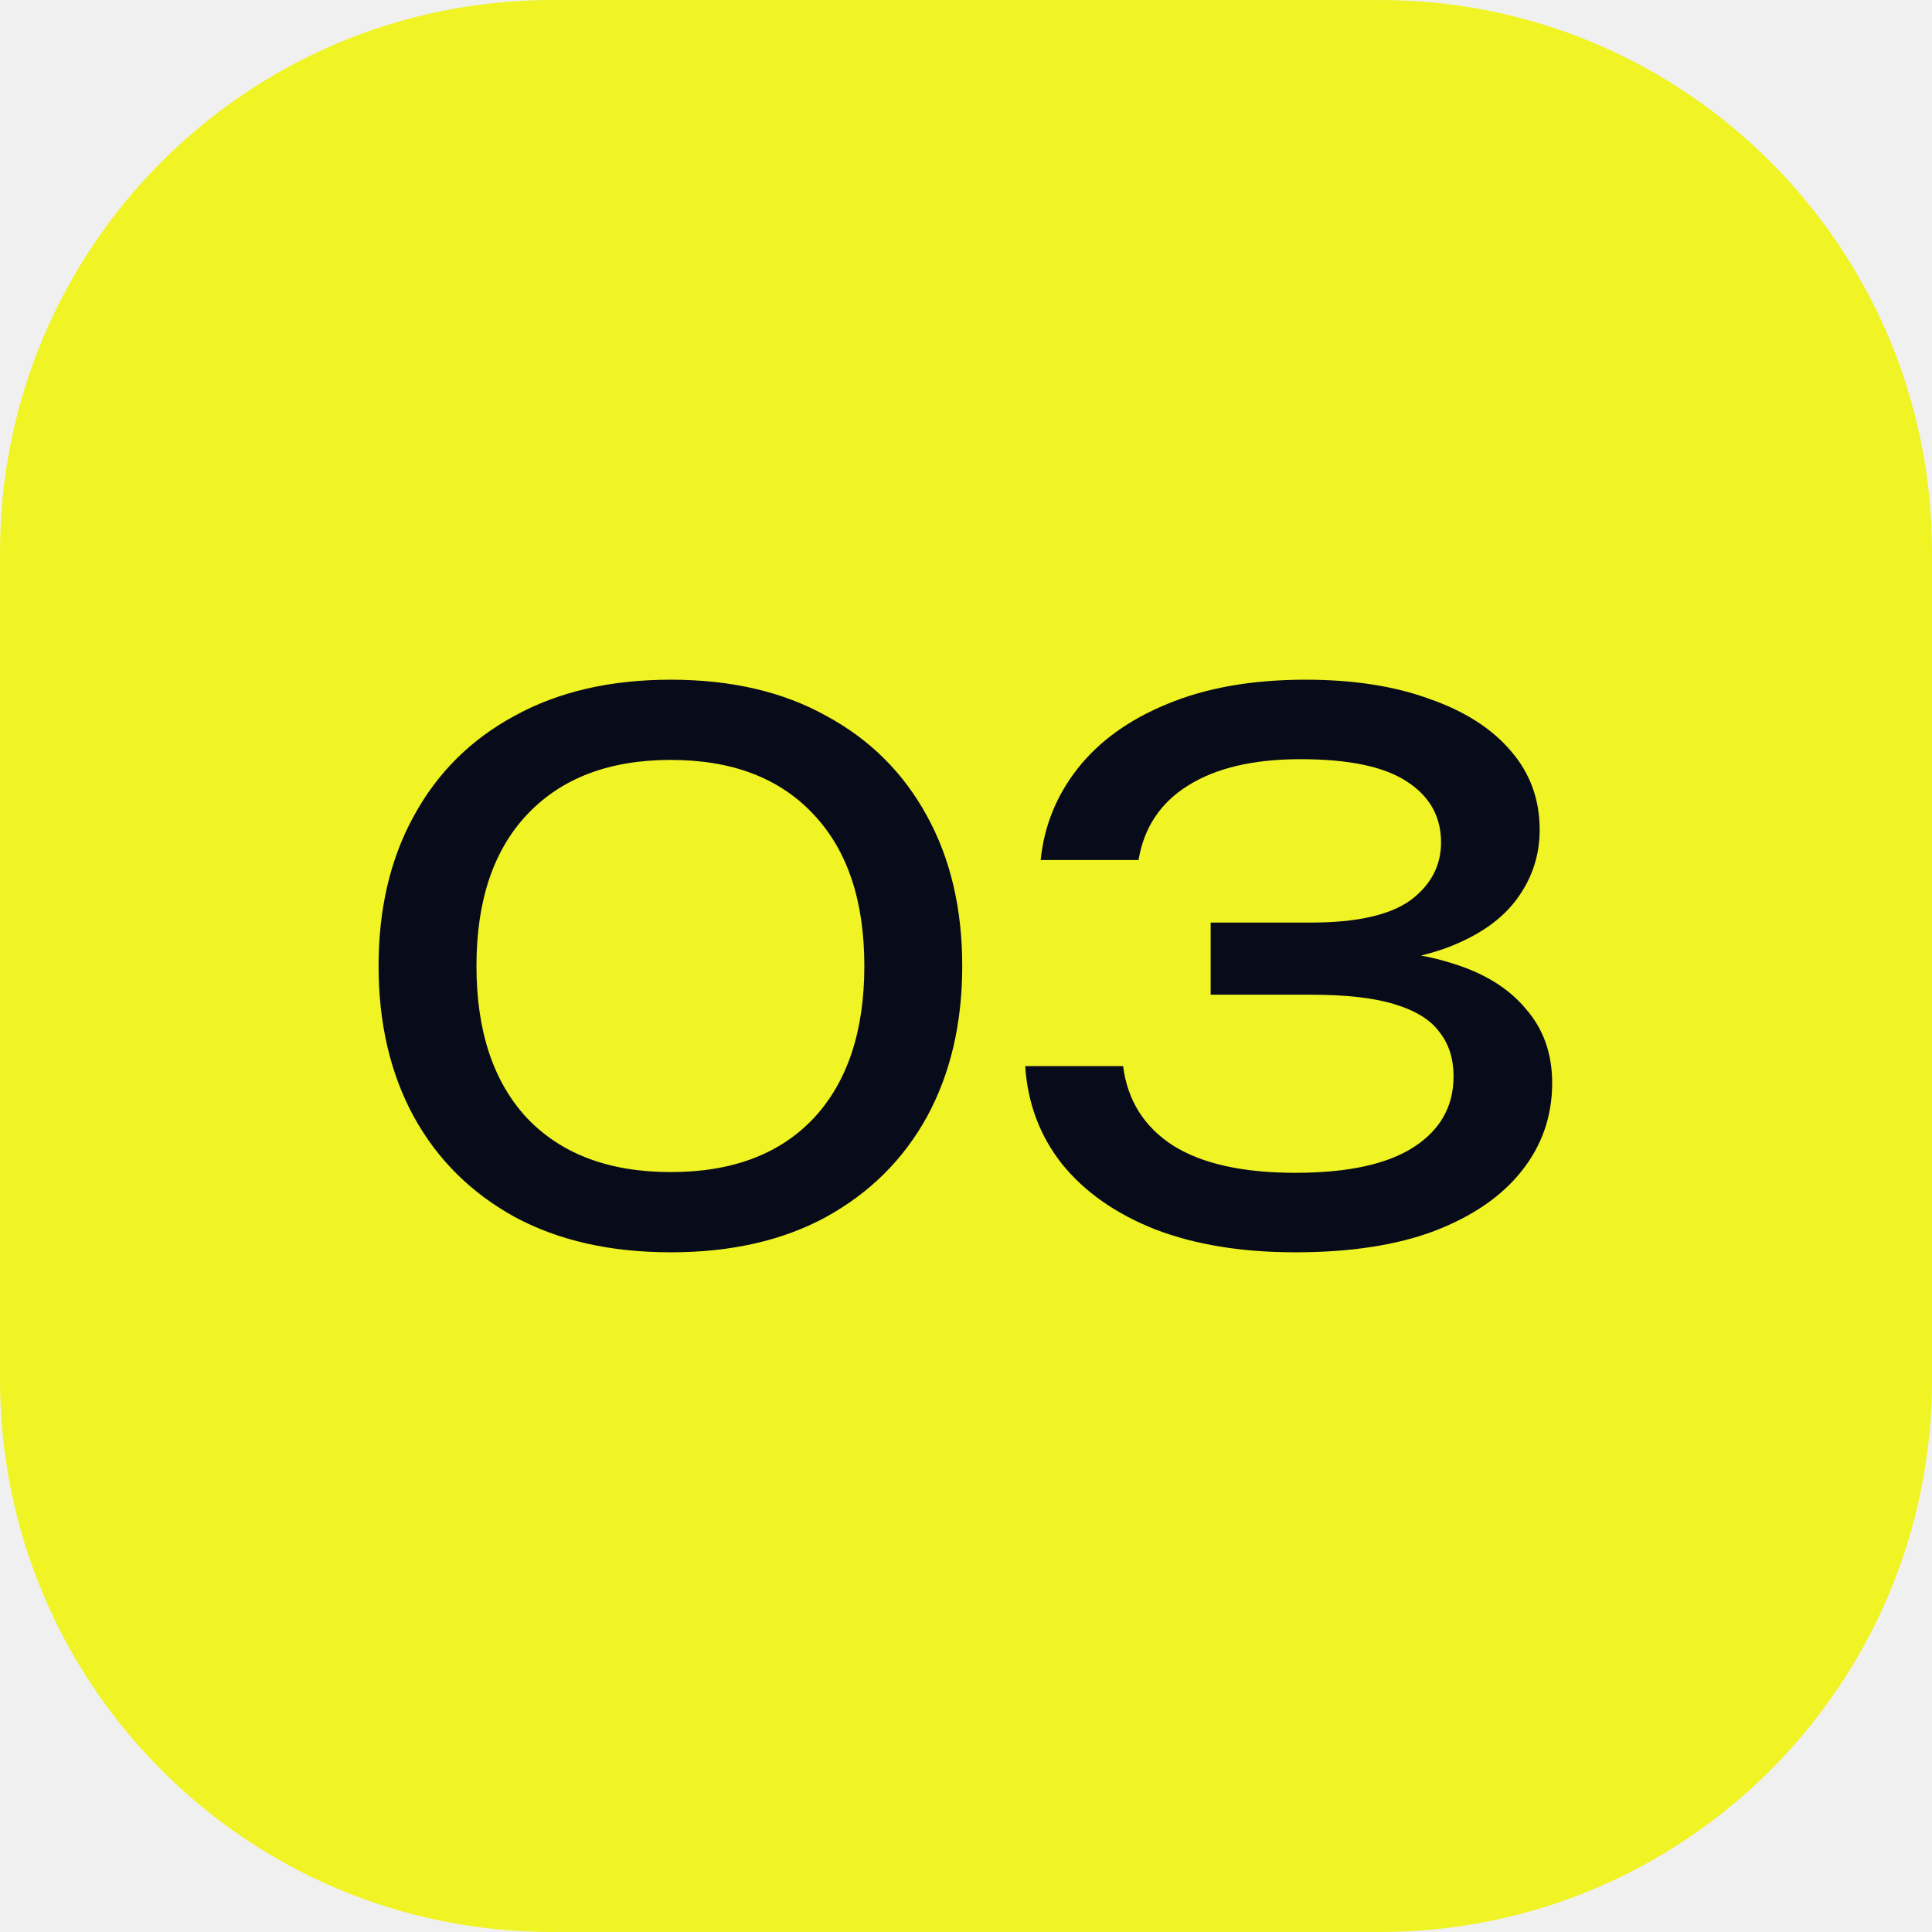
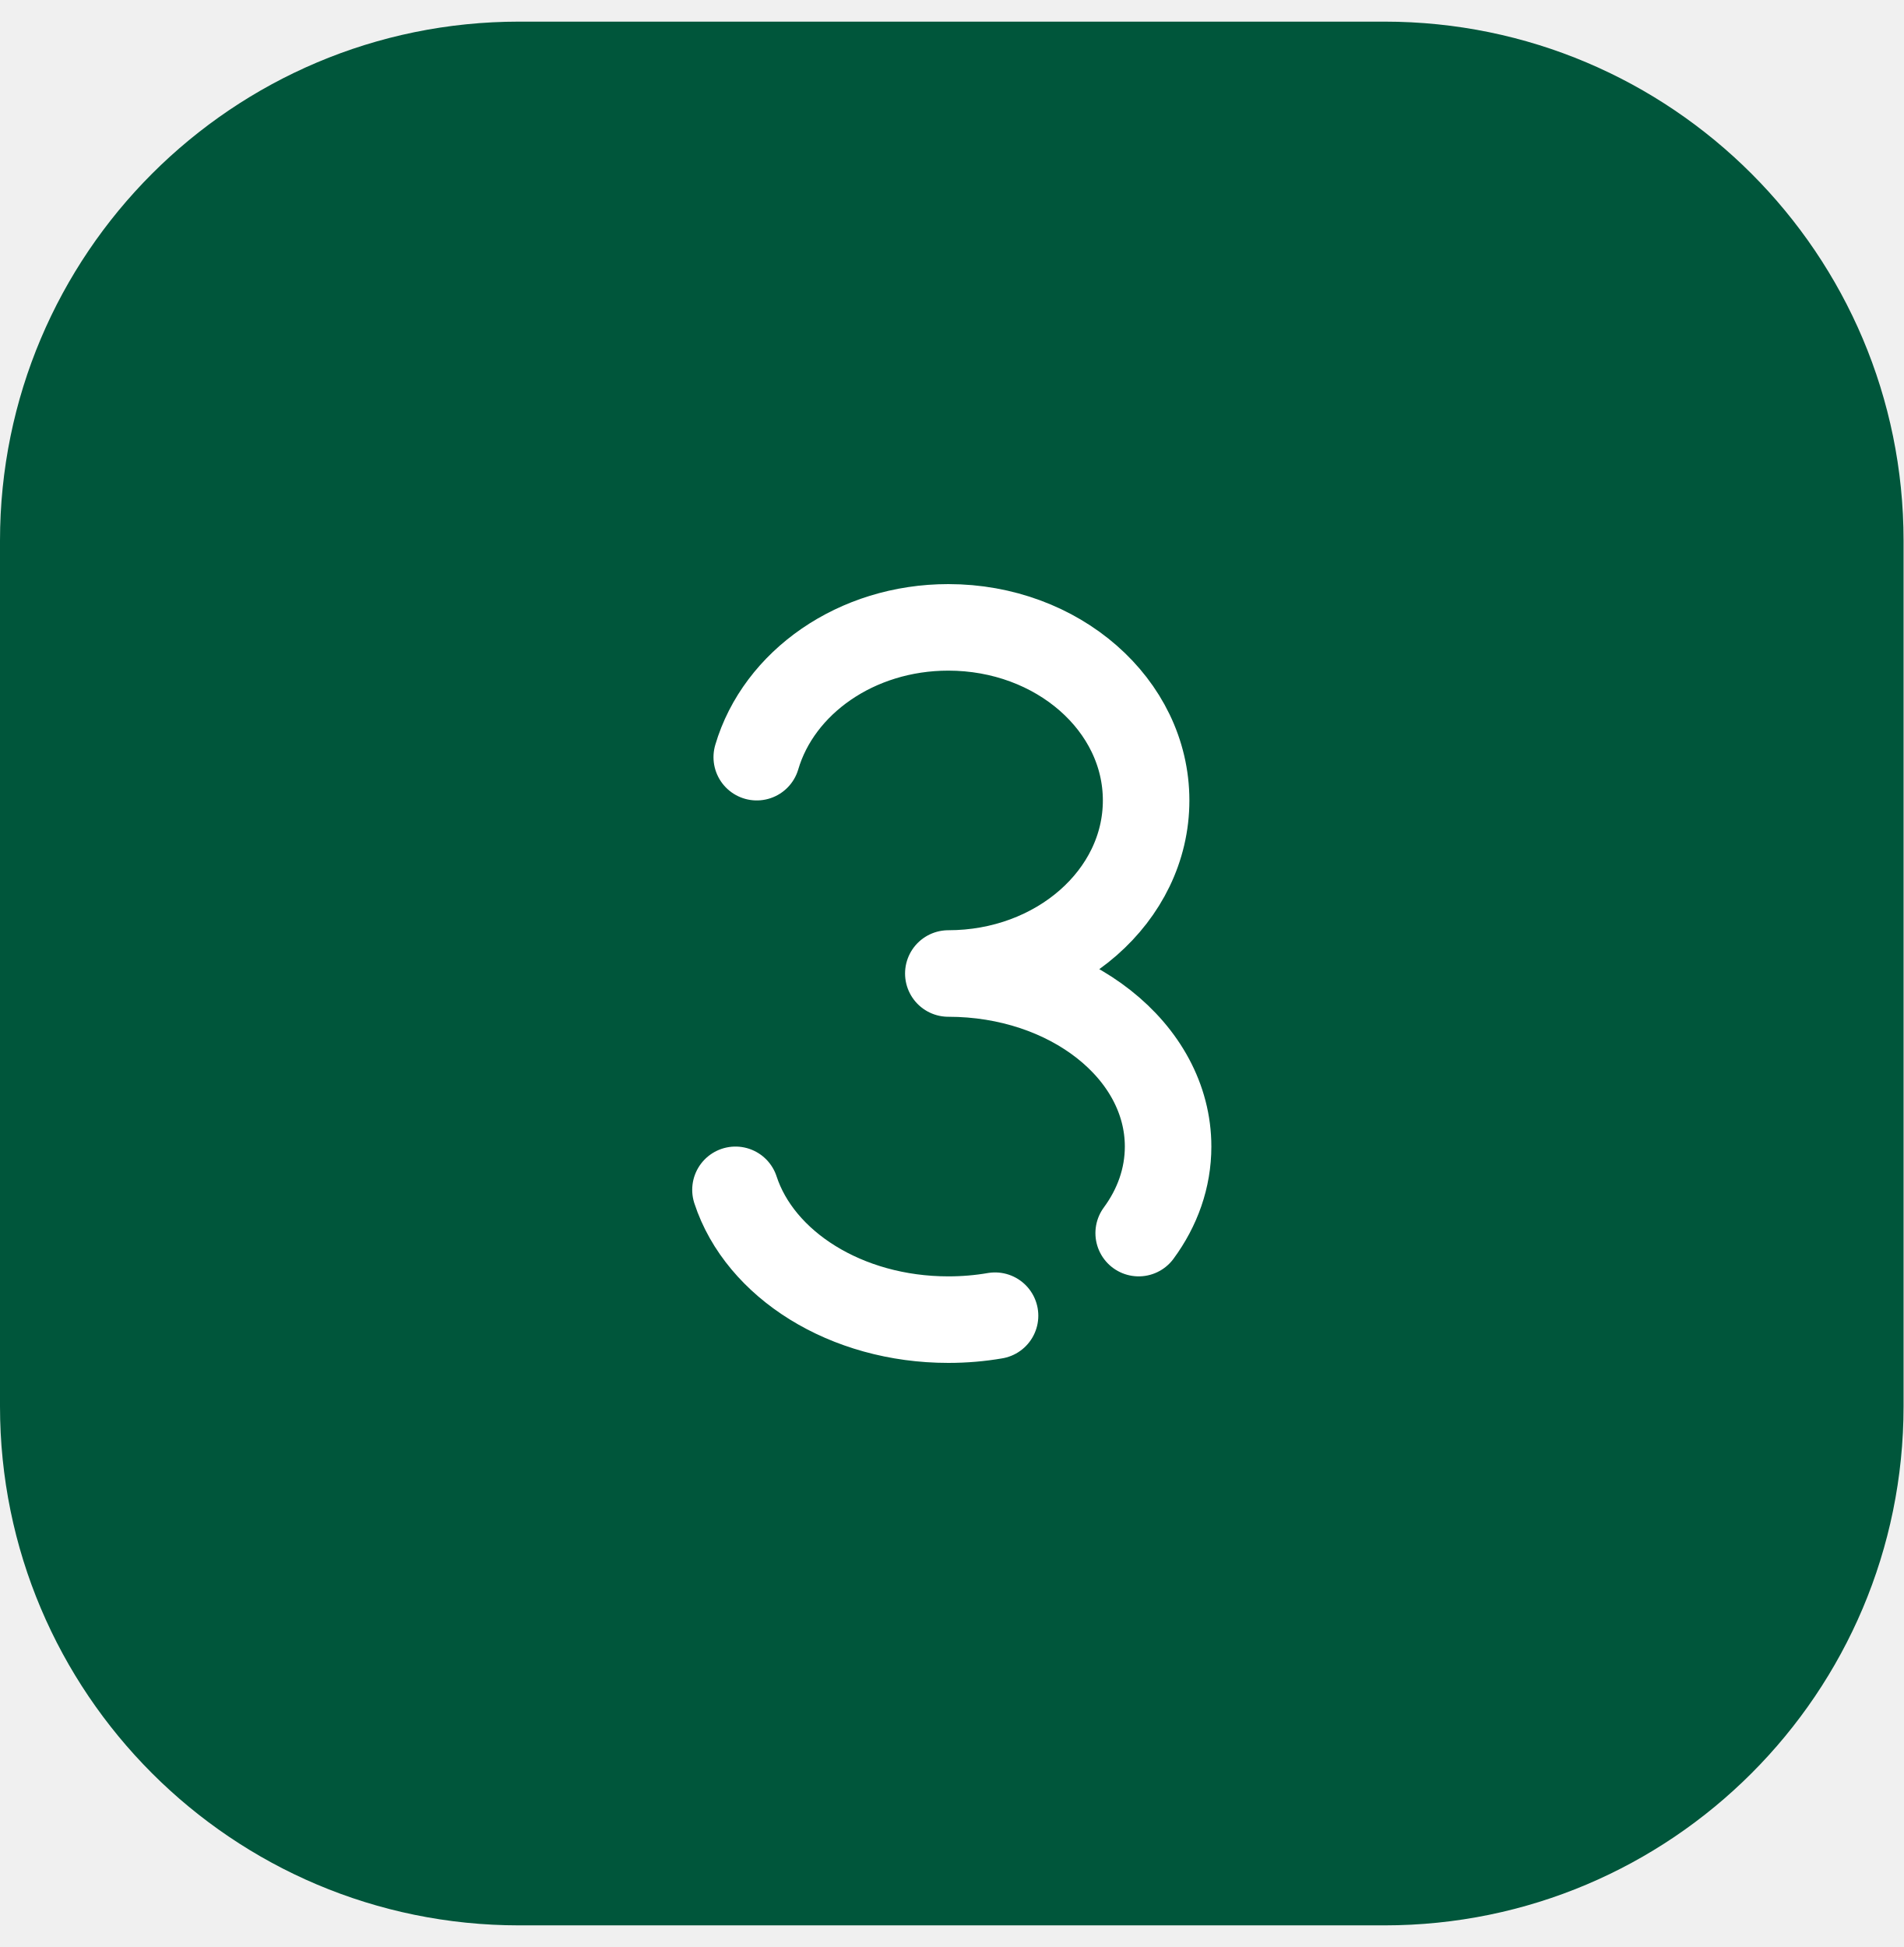
- <svg xmlns="http://www.w3.org/2000/svg" width="42" height="42" viewBox="0 0 42 42" fill="none">
-   <rect width="42" height="42" rx="12" fill="#F0F424" />
-   <path d="M14.582 27.224C13.27 27.224 12.139 26.968 11.19 26.456C10.24 25.933 9.51 25.208 8.998 24.28C8.486 23.341 8.23 22.248 8.23 21C8.23 19.752 8.486 18.664 8.998 17.736C9.51 16.797 10.24 16.072 11.19 15.56C12.139 15.037 13.27 14.776 14.582 14.776C15.894 14.776 17.019 15.037 17.958 15.56C18.907 16.072 19.638 16.797 20.15 17.736C20.662 18.664 20.918 19.752 20.918 21C20.918 22.248 20.662 23.341 20.15 24.28C19.638 25.208 18.907 25.933 17.958 26.456C17.019 26.968 15.894 27.224 14.582 27.224ZM14.582 25.48C15.915 25.48 16.95 25.091 17.686 24.312C18.422 23.523 18.79 22.419 18.79 21C18.79 19.581 18.422 18.483 17.686 17.704C16.95 16.915 15.915 16.52 14.582 16.52C13.248 16.52 12.208 16.915 11.462 17.704C10.726 18.483 10.358 19.581 10.358 21C10.358 22.419 10.726 23.523 11.462 24.312C12.208 25.091 13.248 25.48 14.582 25.48ZM22.623 18.696C22.698 17.96 22.964 17.299 23.423 16.712C23.892 16.115 24.543 15.645 25.375 15.304C26.218 14.952 27.22 14.776 28.383 14.776C29.418 14.776 30.314 14.915 31.071 15.192C31.839 15.459 32.431 15.837 32.847 16.328C33.263 16.808 33.471 17.379 33.471 18.04C33.471 18.595 33.306 19.096 32.975 19.544C32.655 19.981 32.164 20.328 31.503 20.584C30.842 20.84 30.015 20.968 29.023 20.968V20.664C30.004 20.621 30.847 20.712 31.551 20.936C32.255 21.149 32.794 21.48 33.167 21.928C33.551 22.365 33.743 22.904 33.743 23.544C33.743 24.259 33.524 24.893 33.087 25.448C32.65 26.003 32.015 26.44 31.183 26.76C30.362 27.069 29.354 27.224 28.159 27.224C26.996 27.224 25.983 27.059 25.119 26.728C24.255 26.387 23.578 25.912 23.087 25.304C22.607 24.696 22.34 23.987 22.287 23.176H24.415C24.511 23.923 24.874 24.499 25.503 24.904C26.132 25.299 27.018 25.496 28.159 25.496C29.3 25.496 30.159 25.309 30.735 24.936C31.311 24.563 31.599 24.051 31.599 23.4C31.599 23.016 31.498 22.696 31.295 22.44C31.103 22.173 30.778 21.971 30.319 21.832C29.871 21.693 29.263 21.624 28.495 21.624H26.319V20.056H28.495C29.487 20.056 30.207 19.896 30.655 19.576C31.103 19.245 31.327 18.824 31.327 18.312C31.327 17.747 31.076 17.304 30.575 16.984C30.084 16.664 29.316 16.504 28.271 16.504C27.247 16.504 26.431 16.696 25.823 17.08C25.226 17.453 24.868 17.992 24.751 18.696H22.623Z" fill="#080B1A" />
+ <svg xmlns="http://www.w3.org/2000/svg" width="44" height="45" viewBox="0 0 44 45" fill="none">
+   <rect y="0.5" width="44" height="44" rx="12" fill="#00563B" />
+   <path d="M17.492 17.5C18 15.775 19.79 14.5 21.92 14.5C24.445 14.5 26.492 16.291 26.492 18.5C26.492 20.709 24.445 22.5 21.92 22.5C24.726 22.5 27 24.291 27 26.5C27 27.229 26.753 27.912 26.32 28.5M17 27.5C17.564 29.225 19.553 30.5 21.92 30.5C22.291 30.5 22.652 30.469 23 30.409" stroke="white" stroke-width="2" stroke-linecap="round" stroke-linejoin="round" />
</svg>
